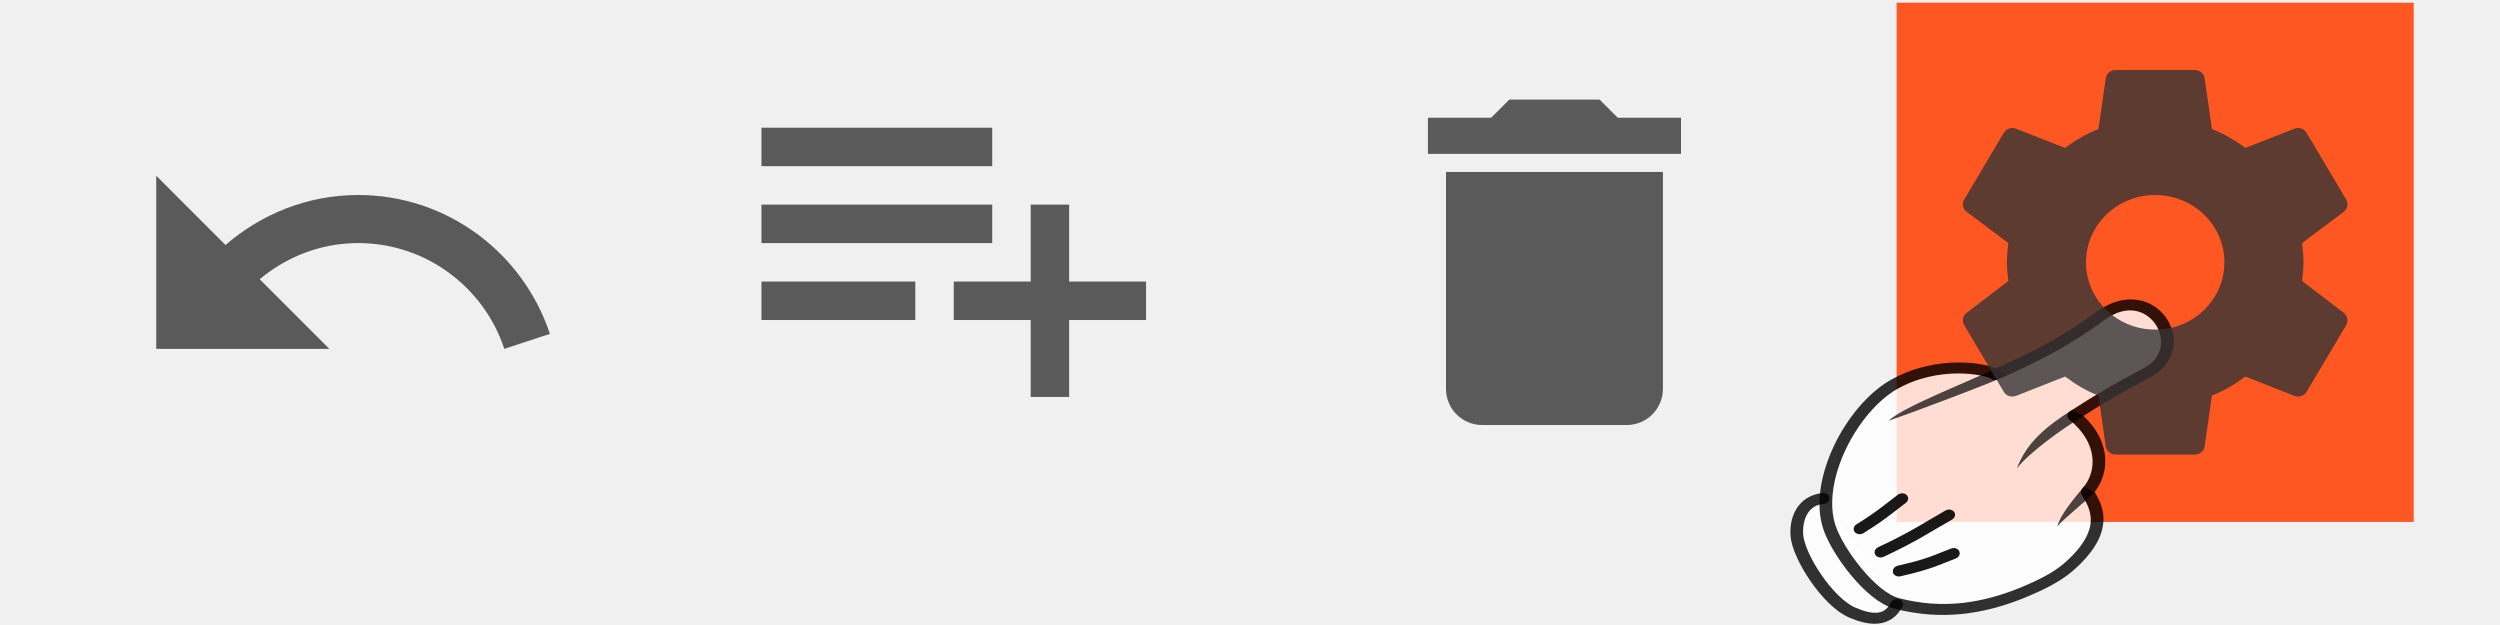
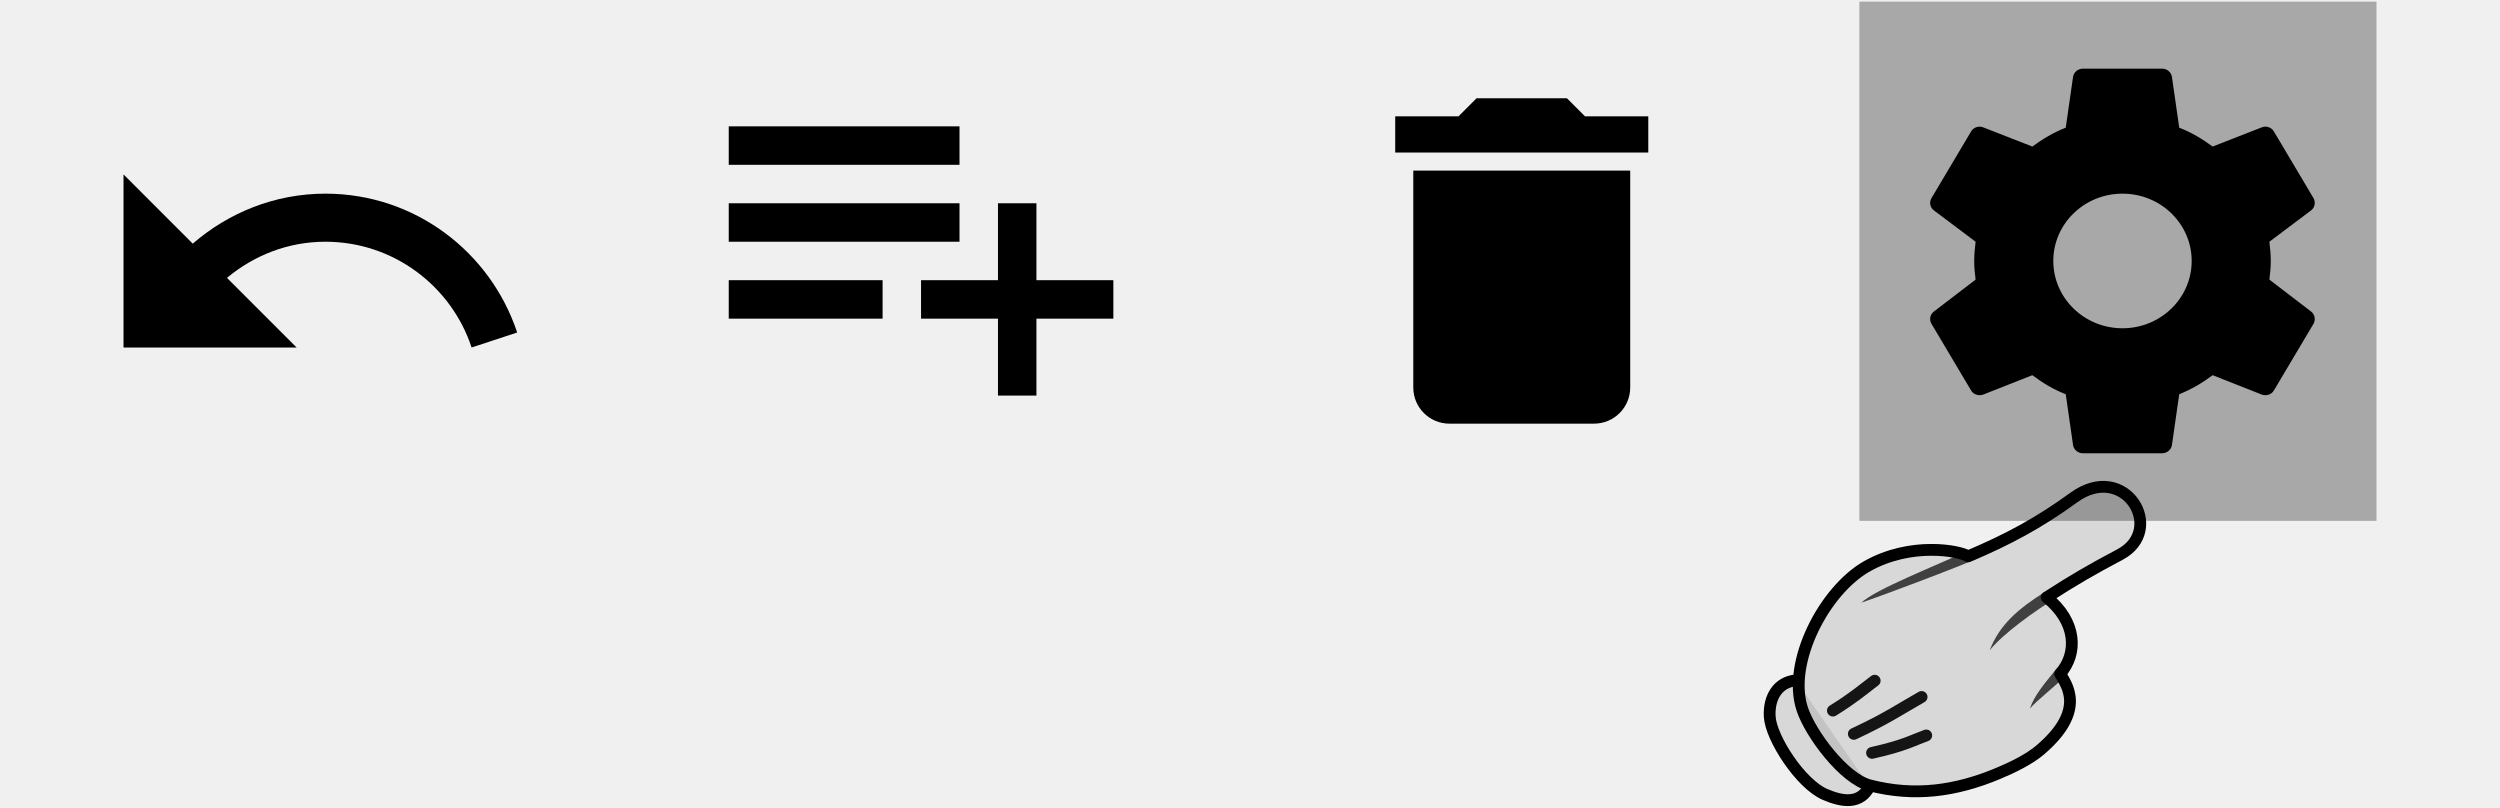
- <svg xmlns="http://www.w3.org/2000/svg" id="svg11300" height="65" width="260" version="1.1">
+ <svg xmlns="http://www.w3.org/2000/svg" id="svg11300" height="84" width="260" version="1.1">
  <defs id="defs3" />
-   <rect style="fill:#ff5722;fill-opacity:1;stroke:none" id="rect3644" y="0.281" x="197.247" ry="0" rx="0" height="54" width="53.779" />
-   <g id="Revert" transform="matrix(0.861507,0,0,1,-493.4772,-507.3101)" />
-   <path style="fill:#353535;fill-opacity:0.8" id="path4-3" d="m 37.249,20.281 c -5.3,0 -10.1,2 -13.8,5.2 l -7.2,-7.2 0,18 18,0 -7.24,-7.24 c 2.78,-2.32 6.32,-3.76 10.24,-3.76 7.08,0 13.1,4.62 15.2,11 l 4.74,-1.56 c -2.78,-8.38 -10.64,-14.44 -19.94,-14.44 z" />
-   <g id="g3915-6-3-7" transform="matrix(0.1819176,0.2233643,-0.2695849,0.1708351,468.3262,-139.2022)">
-     <path style="opacity:0.8;fill:#ffffff;stroke:#000000;stroke-width:4.061;stroke-linecap:round;stroke-linejoin:round" id="path3894-6-5-0" d="m 89.471,1065.9 c 3.727,6.126 -0.484,10.049 -6.16,12.947 -8.03,4.099 -27.898,2.102 -34.7,-2.014 -6.243,-3.777 -9.013,-9.35 -6.04,-14.184" />
-     <path style="opacity:0.8;fill:#ffffff;fill-opacity:1;stroke:#000000;stroke-width:4.061;stroke-linecap:round;stroke-linejoin:round;stroke-opacity:1" id="path3112-2-1-9" d="m 21.354,1021 c -0.857,15.682 13.892,40.298 31.364,46.018 9.022,2.954 29.326,3.846 36.494,-1.431 12.273,-9.037 18.48,-20.686 21.285,-35.088 0.994,-5.105 1.707,-10.986 0.957,-15.702 -3.19,-20.064 -14.951,-20.048 -19.514,-20.76 -2.727,-8.725 -12.699,-15.044 -26.068,-12.391 -0.103,-10.746 0.226,-17.365 1.112,-27.536 1.483,-17.013 -27.986,-20.845 -26.491,-0.012 1.018,14.187 0.027,25.675 -2.499,39 -3.45,1.038 -15.746,11.529 -16.641,27.901 z" />
-     <path style="color:#000000;text-indent:0;text-transform:none;block-progression:tb;opacity:0.7" id="path3882-6-0-9" d="m 63.838,981.04 c 0.031,10.253 1.215,18.225 7.226,26.105 -2.509,-6.575 -3.369,-19.666 -3.177,-27.939 z" />
-     <path style="color:#000000;text-indent:0;text-transform:none;block-progression:tb;opacity:0.7" id="path3884-6-5-0" d="m 93.471,992.23 -3.809,1.486 c 1.929,5.577 4.051,11.842 7.114,15.183 -1.08,-2.605 -2.077,-11.978 -3.305,-16.669 z" />
-     <path style="opacity:0.9;fill:none;stroke:#000000;stroke-width:4.061;stroke-linecap:round;stroke-linejoin:round" id="path3886-8-8-3" d="m 79.642,1058.3 c 4.037,-9.678 3.976,-12.465 5.195,-17.405" />
-     <path style="opacity:0.9;fill:none;stroke:#000000;stroke-width:4.061;stroke-linecap:round;stroke-linejoin:round" id="path3888-4-1-5" d="m 70.26,1059 c 1.692,-11.475 1.424,-17.152 1.855,-24.898" />
-     <path style="opacity:0.9;fill:none;stroke:#000000;stroke-width:4.061;stroke-linecap:round;stroke-linejoin:round" id="path3890-1-7-5" d="m 59.041,1059.5 c 0.097,-7.981 -0.599,-11.754 -1.049,-16.831" />
-     <path style="color:#000000;text-indent:0;text-transform:none;block-progression:tb;opacity:0.7" id="path3892-0-5-3" d="m 36.249,991.71 c -1.703,12.092 -6.197,31.682 -4.811,38.213 1.185,-3.99 8.356,-33.636 9.133,-39.703 z" />
+   <g id="Revert" transform="matrix(0.861507,0,0,1,-488.6698,-507.4504)" />
+   <path style="fill:#000000;fill-opacity:1;stroke:none;stroke-width:1;stroke-miterlimit:4;stroke-dasharray:none;stroke-opacity:1" id="path4-3" d="m 33.846,20.14 c -5.3,0 -10.1,2 -13.8,5.2 l -7.2,-7.2 v 18 h 18 l -7.24,-7.24 c 2.78,-2.32 6.32,-3.76 10.24,-3.76 7.08,0 13.1,4.62 15.2,11 l 4.74,-1.56 c -2.78,-8.38 -10.64,-14.44 -19.94,-14.44 z" />
+   <path style="fill:#000000;fill-opacity:1;stroke:none;stroke-width:1;stroke-miterlimit:4;stroke-dasharray:none;stroke-opacity:1" id="path4-5" d="M 75.789,33.14 H 91.789 v -4 H 75.789 Z m 32,-4 v -8 h -4 v 8 h -8 v 4 h 8 v 8 h 4 v -8 h 8 v -4 z m -8,-16 h -24 v 4 h 24 z m 0,8 h -24 v 4 h 24 z" />
+   <path style="fill:#000000;fill-opacity:1;stroke:none;stroke-width:1;stroke-miterlimit:4;stroke-dasharray:none;stroke-opacity:1" id="path4-8" d="m 171.422,12.1 h -6.58 l -1.88,-1.88 h -9.4 l -1.88,1.88 h -6.58 v 3.76 h 26.32 z m -24.44,28.2 c 0,2.077 1.683,3.76 3.76,3.76 h 15.04 c 2.077,0 3.76,-1.683 3.76,-3.76 V 17.74 h -22.56 z" />
+   <path style="fill:#000000;fill-opacity:1;stroke:none;stroke-width:1;stroke-miterlimit:4;stroke-dasharray:none;stroke-opacity:1" id="path4-6" d="m 220.739,34.14 a 7.196,7 0 0 1 -7.196,-7 7.196,7 0 0 1 7.196,-7 7.196,7 0 0 1 7.196,7 7.196,7 0 0 1 -7.196,7 m 15.277,-5.06 c 0.082,-0.64 0.144,-1.28 0.144,-1.94 0,-0.66 -0.062,-1.32 -0.144,-2 l 4.338,-3.26 c 0.391,-0.3 0.493,-0.84 0.247,-1.28 l -4.112,-6.92 c -0.247,-0.44 -0.802,-0.62 -1.254,-0.44 l -5.12,2 c -1.069,-0.78 -2.179,-1.46 -3.475,-1.96 l -0.761,-5.3 c -0.082,-0.48 -0.514,-0.84 -1.028,-0.84 h -8.224 c -0.514,0 -0.946,0.36 -1.028,0.84 l -0.761,5.3 c -1.295,0.5 -2.406,1.18 -3.475,1.96 l -5.12,-2 c -0.452,-0.18 -1.007,0 -1.254,0.44 l -4.112,6.92 c -0.267,0.44 -0.144,0.98 0.247,1.28 l 4.338,3.26 c -0.082,0.68 -0.144,1.34 -0.144,2 0,0.66 0.062,1.3 0.144,1.94 l -4.338,3.32 c -0.391,0.3 -0.514,0.84 -0.247,1.28 l 4.112,6.92 c 0.247,0.44 0.802,0.6 1.254,0.44 l 5.12,-2.02 c 1.069,0.8 2.179,1.48 3.475,1.98 l 0.761,5.3 c 0.082,0.48 0.514,0.84 1.028,0.84 h 8.224 c 0.514,0 0.946,-0.36 1.028,-0.84 l 0.761,-5.3 c 1.295,-0.52 2.406,-1.18 3.475,-1.98 l 5.12,2.02 c 0.452,0.16 1.008,0 1.254,-0.44 l 4.112,-6.92 c 0.247,-0.44 0.144,-0.98 -0.247,-1.28 z" />
+   <rect width="53.779" height="54" rx="0" ry="0" x="193.375" y="0.169" id="rect3644" style="fill:#000000;fill-opacity:0.302;stroke:none" />
+   <g transform="translate(122.0781)" id="g887">
+     <path d="m 72.354,81.793 c -0.974,1.879 -2.797,1.609 -4.611,0.836 -2.566,-1.093 -5.642,-5.872 -5.77,-8.095 -0.117,-2.04 0.881,-3.61 2.725,-3.772" id="path3894-6-5-0-6" style="opacity:1;fill:#000000;fill-opacity:0.1;stroke:#000000;stroke-width:1.227;stroke-linecap:round;stroke-linejoin:round" />
+     <path d="m 72.066,58.907 c -4.384,2.488 -8.337,9.987 -6.7,14.867 0.845,2.52 4.298,7.207 7.025,7.907 4.669,1.198 8.938,0.594 13.331,-1.24 1.557,-0.65 3.272,-1.496 4.407,-2.469 4.829,-4.14 2.685,-6.764 2.047,-7.905 1.856,-2.1 1.745,-5.407 -1.402,-7.939 2.878,-1.859 4.722,-2.916 7.626,-4.456 4.856,-2.575 0.528,-9.812 -4.816,-5.919 -3.639,2.651 -6.917,4.392 -10.968,6.104 -0.907,-0.593 -5.973,-1.548 -10.549,1.049 z" id="path3112-2-1-9-7" style="opacity:1;fill:#060606;fill-opacity:0.1;stroke:#000000;stroke-width:1.227;stroke-linecap:round;stroke-linejoin:round;stroke-opacity:1" />
+     <path d="m 90.568,61.57 c -2.758,1.758 -4.692,3.385 -5.723,6.074 1.316,-1.684 4.689,-4.112 6.954,-5.483 z" id="path3882-6-0-9-5" style="color:#000000;text-indent:0;text-transform:none;opacity:0.7;stroke-width:0.302" />
+     <path d="m 92.942,70.101 -1.094,-0.597 c -1.153,1.384 -2.455,2.928 -2.799,4.183 0.506,-0.686 2.851,-2.51 3.893,-3.586 z" id="path3884-6-5-0-3" style="color:#000000;text-indent:0;text-transform:none;opacity:0.7;stroke-width:0.302" />
+     <path d="m 72.614,78.299 c 3.344,-0.752 4.084,-1.241 5.637,-1.813" id="path3886-8-8-3-5" style="opacity:0.9;fill:none;stroke:#000000;stroke-width:1.227;stroke-linecap:round;stroke-linejoin:round" />
+     <path d="m 70.719,76.323 c 3.401,-1.582 4.883,-2.612 7.05,-3.839" id="path3888-4-1-5-6" style="opacity:0.9;fill:none;stroke:#000000;stroke-width:1.227;stroke-linecap:round;stroke-linejoin:round" />
+     <path d="m 68.543,73.902 c 2.169,-1.342 3.06,-2.142 4.347,-3.11" id="path3890-1-7-5-2" style="opacity:0.9;fill:none;stroke:#000000;stroke-width:1.227;stroke-linecap:round;stroke-linejoin:round" />
+     <path d="m 82.672,57.23 c -3.57,1.685 -9.668,4.028 -11.177,5.454 1.291,-0.417 10.588,-3.88 12.365,-4.743 z" id="path3892-0-5-3-9" style="color:#000000;text-indent:0;text-transform:none;opacity:0.7;stroke-width:0.302" />
  </g>
-   <g transform="matrix(2,0,0,2,-106.1606,-141.7044)" id="g3824">
-     <path d="m 92.676,87.493 8,0 0,-2 -8,0 m 16,0 0,-4 -2,0 0,4 -4,0 0,2 4,0 0,4 2,0 0,-4 4,0 0,-2 m -8,-8 -12,0 0,2 12,0 m 0,2 -12,0 0,2 12,0 0,-2 z" id="path4-5" style="fill:#353535;fill-opacity:0.8" />
-   </g>
-   <path style="fill:#353535;fill-opacity:0.8" id="path4-8" d="m 174.824,12.241 -6.58,0 -1.88,-1.88 -9.4,0 -1.88,1.88 -6.58,0 0,3.76 26.32,0 m -24.44,24.44 a 3.76,3.76 0 0 0 3.76,3.76 l 15.04,0 a 3.76,3.76 0 0 0 3.76,-3.76 l 0,-22.56 -22.56,0 0,22.56 z" />
-   <path style="fill:#353535;fill-opacity:0.8" id="path4-6" d="m 224.141,34.281 a 7.196,7 0 0 1 -7.196,-7 7.196,7 0 0 1 7.196,-7 7.196,7 0 0 1 7.196,7 7.196,7 0 0 1 -7.196,7 m 15.277,-5.06 c 0.082,-0.64 0.144,-1.28 0.144,-1.94 0,-0.66 -0.062,-1.32 -0.144,-2 l 4.338,-3.26 c 0.391,-0.3 0.493,-0.84 0.247,-1.28 l -4.112,-6.92 c -0.247,-0.44 -0.802,-0.62 -1.254,-0.44 l -5.12,2 c -1.069,-0.78 -2.179,-1.46 -3.475,-1.96 l -0.761,-5.3 c -0.082,-0.48 -0.514,-0.84 -1.028,-0.84 l -8.224,0 c -0.514,0 -0.946,0.36 -1.028,0.84 l -0.761,5.3 c -1.295,0.5 -2.406,1.18 -3.475,1.96 l -5.12,-2 c -0.452,-0.18 -1.007,0 -1.254,0.44 l -4.112,6.92 c -0.267,0.44 -0.144,0.98 0.247,1.28 l 4.338,3.26 c -0.082,0.68 -0.144,1.34 -0.144,2 0,0.66 0.062,1.3 0.144,1.94 l -4.338,3.32 c -0.391,0.3 -0.514,0.84 -0.247,1.28 l 4.112,6.92 c 0.247,0.44 0.802,0.6 1.254,0.44 l 5.12,-2.02 c 1.069,0.8 2.179,1.48 3.475,1.98 l 0.761,5.3 c 0.082,0.48 0.514,0.84 1.028,0.84 l 8.224,0 c 0.514,0 0.946,-0.36 1.028,-0.84 l 0.761,-5.3 c 1.295,-0.52 2.406,-1.18 3.475,-1.98 l 5.12,2.02 c 0.452,0.16 1.008,0 1.254,-0.44 l 4.112,-6.92 c 0.247,-0.44 0.144,-0.98 -0.247,-1.28 l -4.338,-3.32 z" />
</svg>
